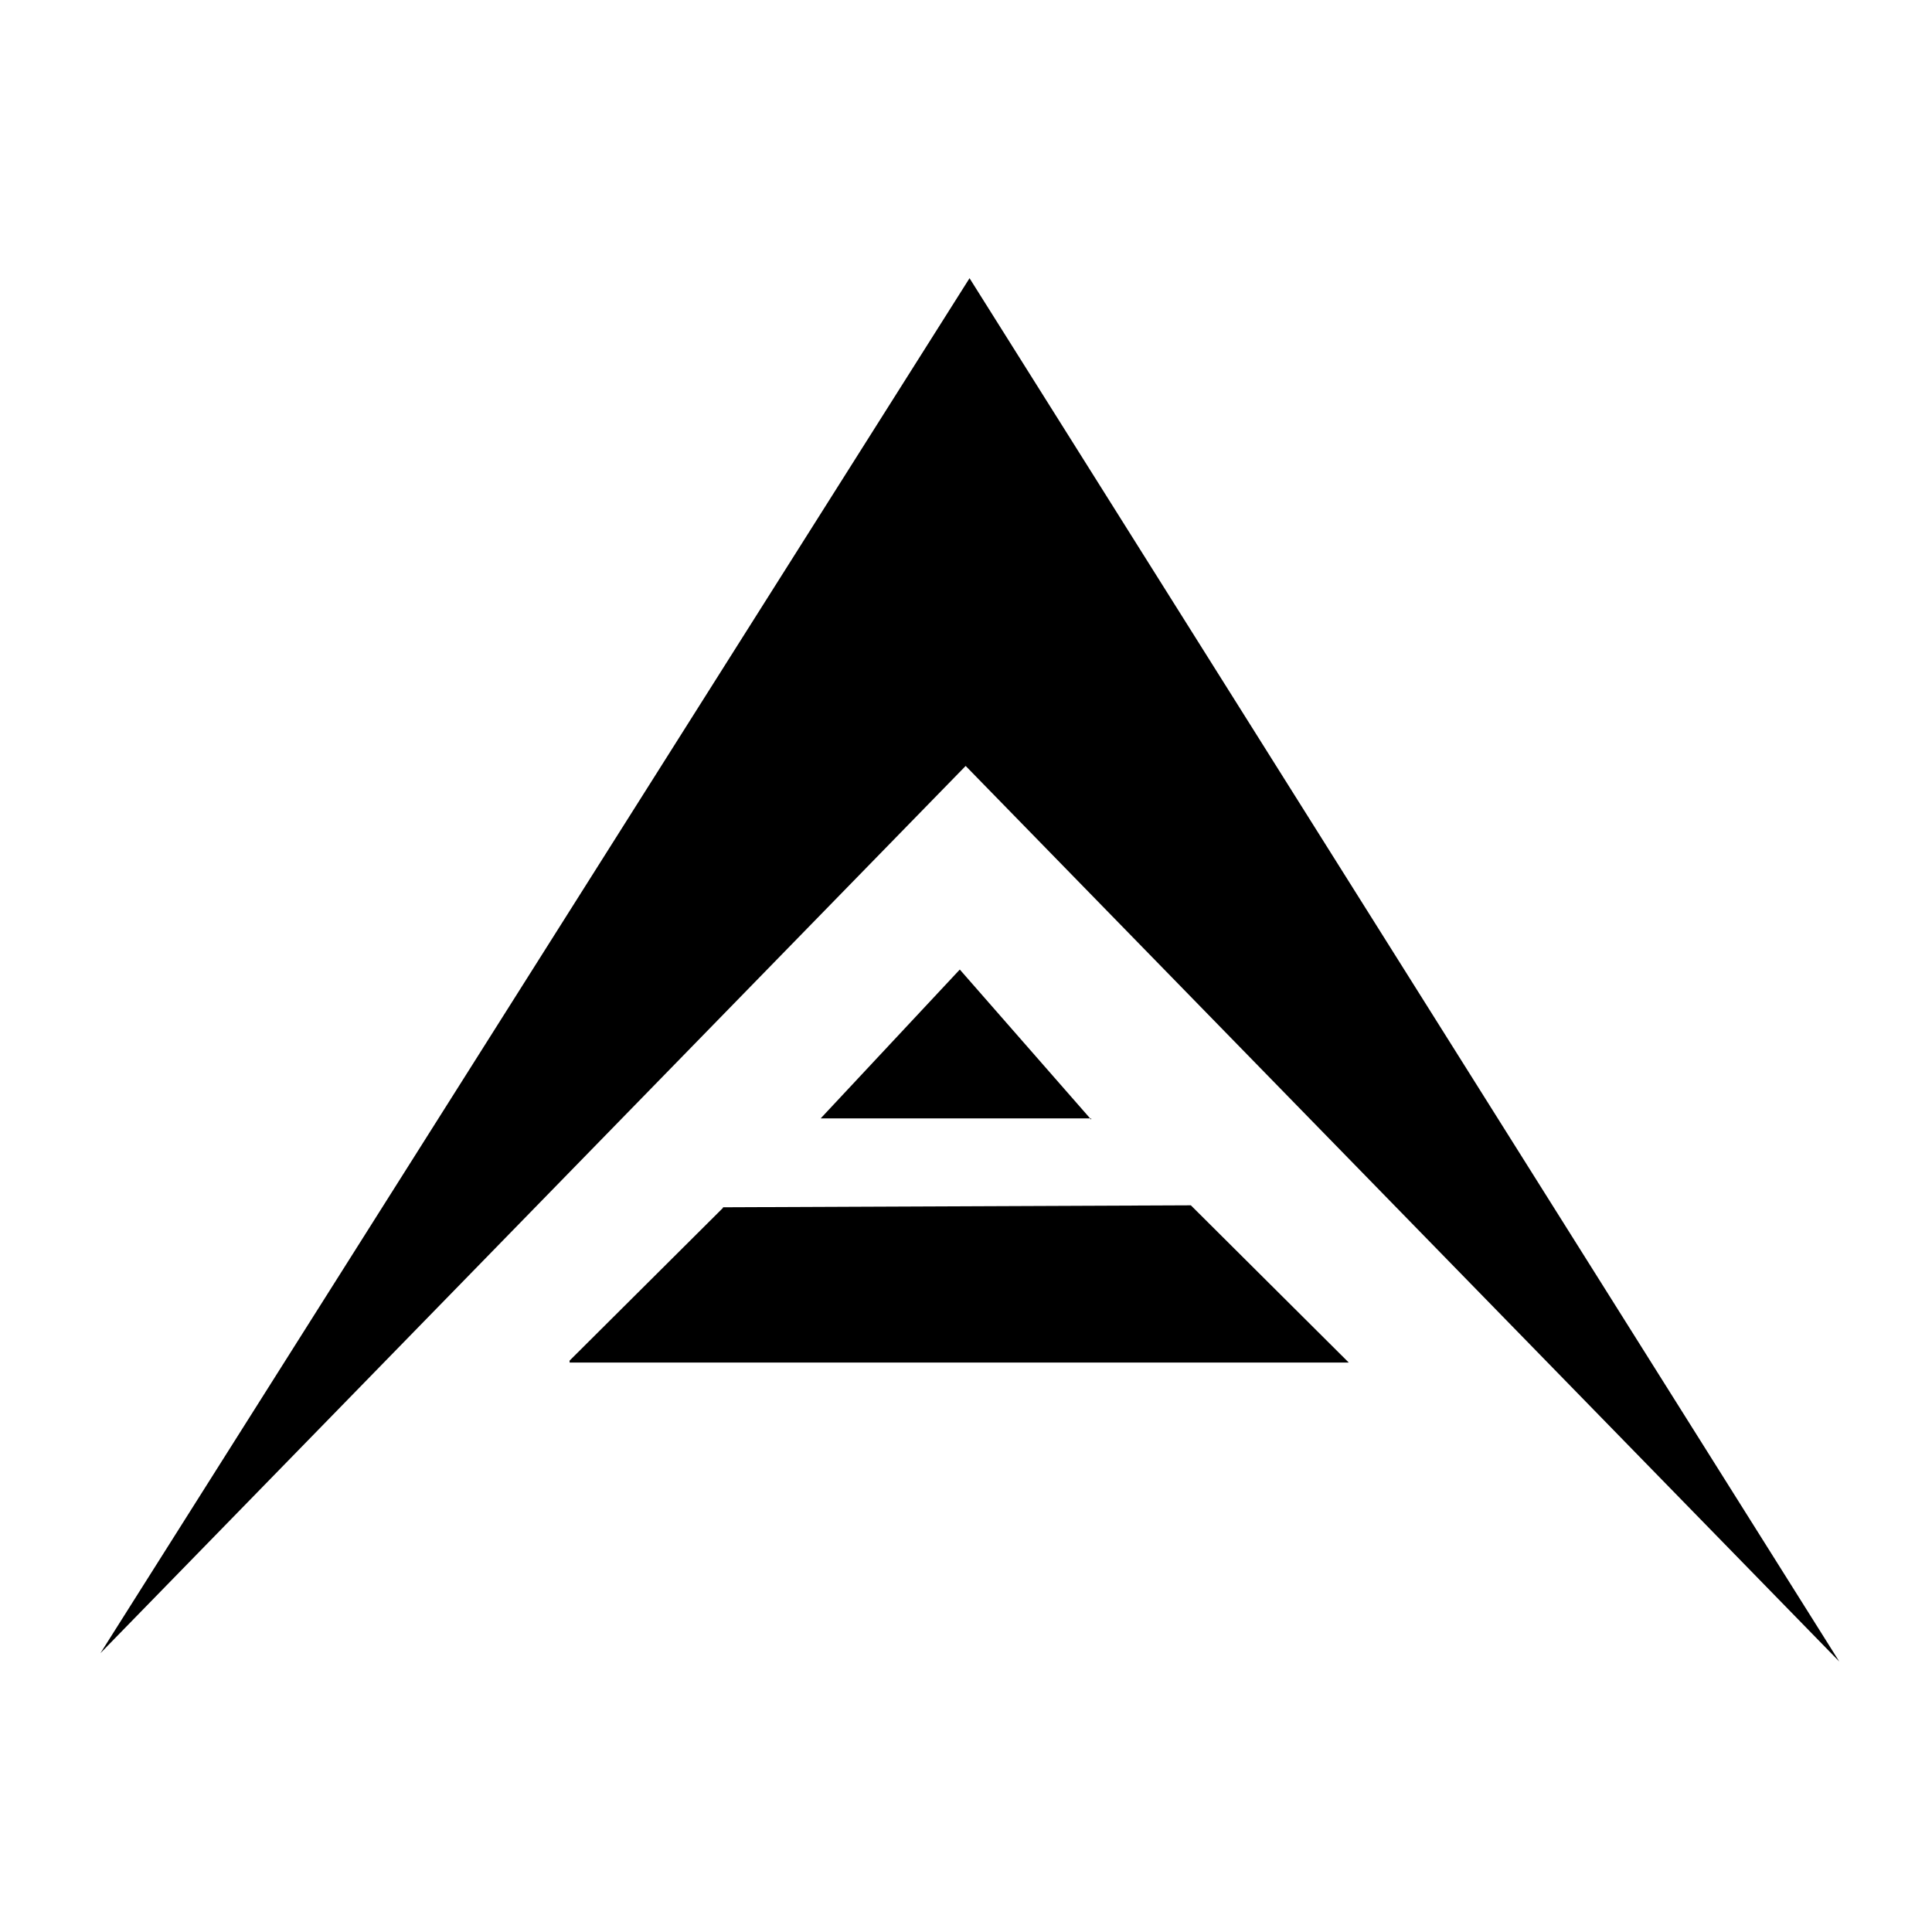
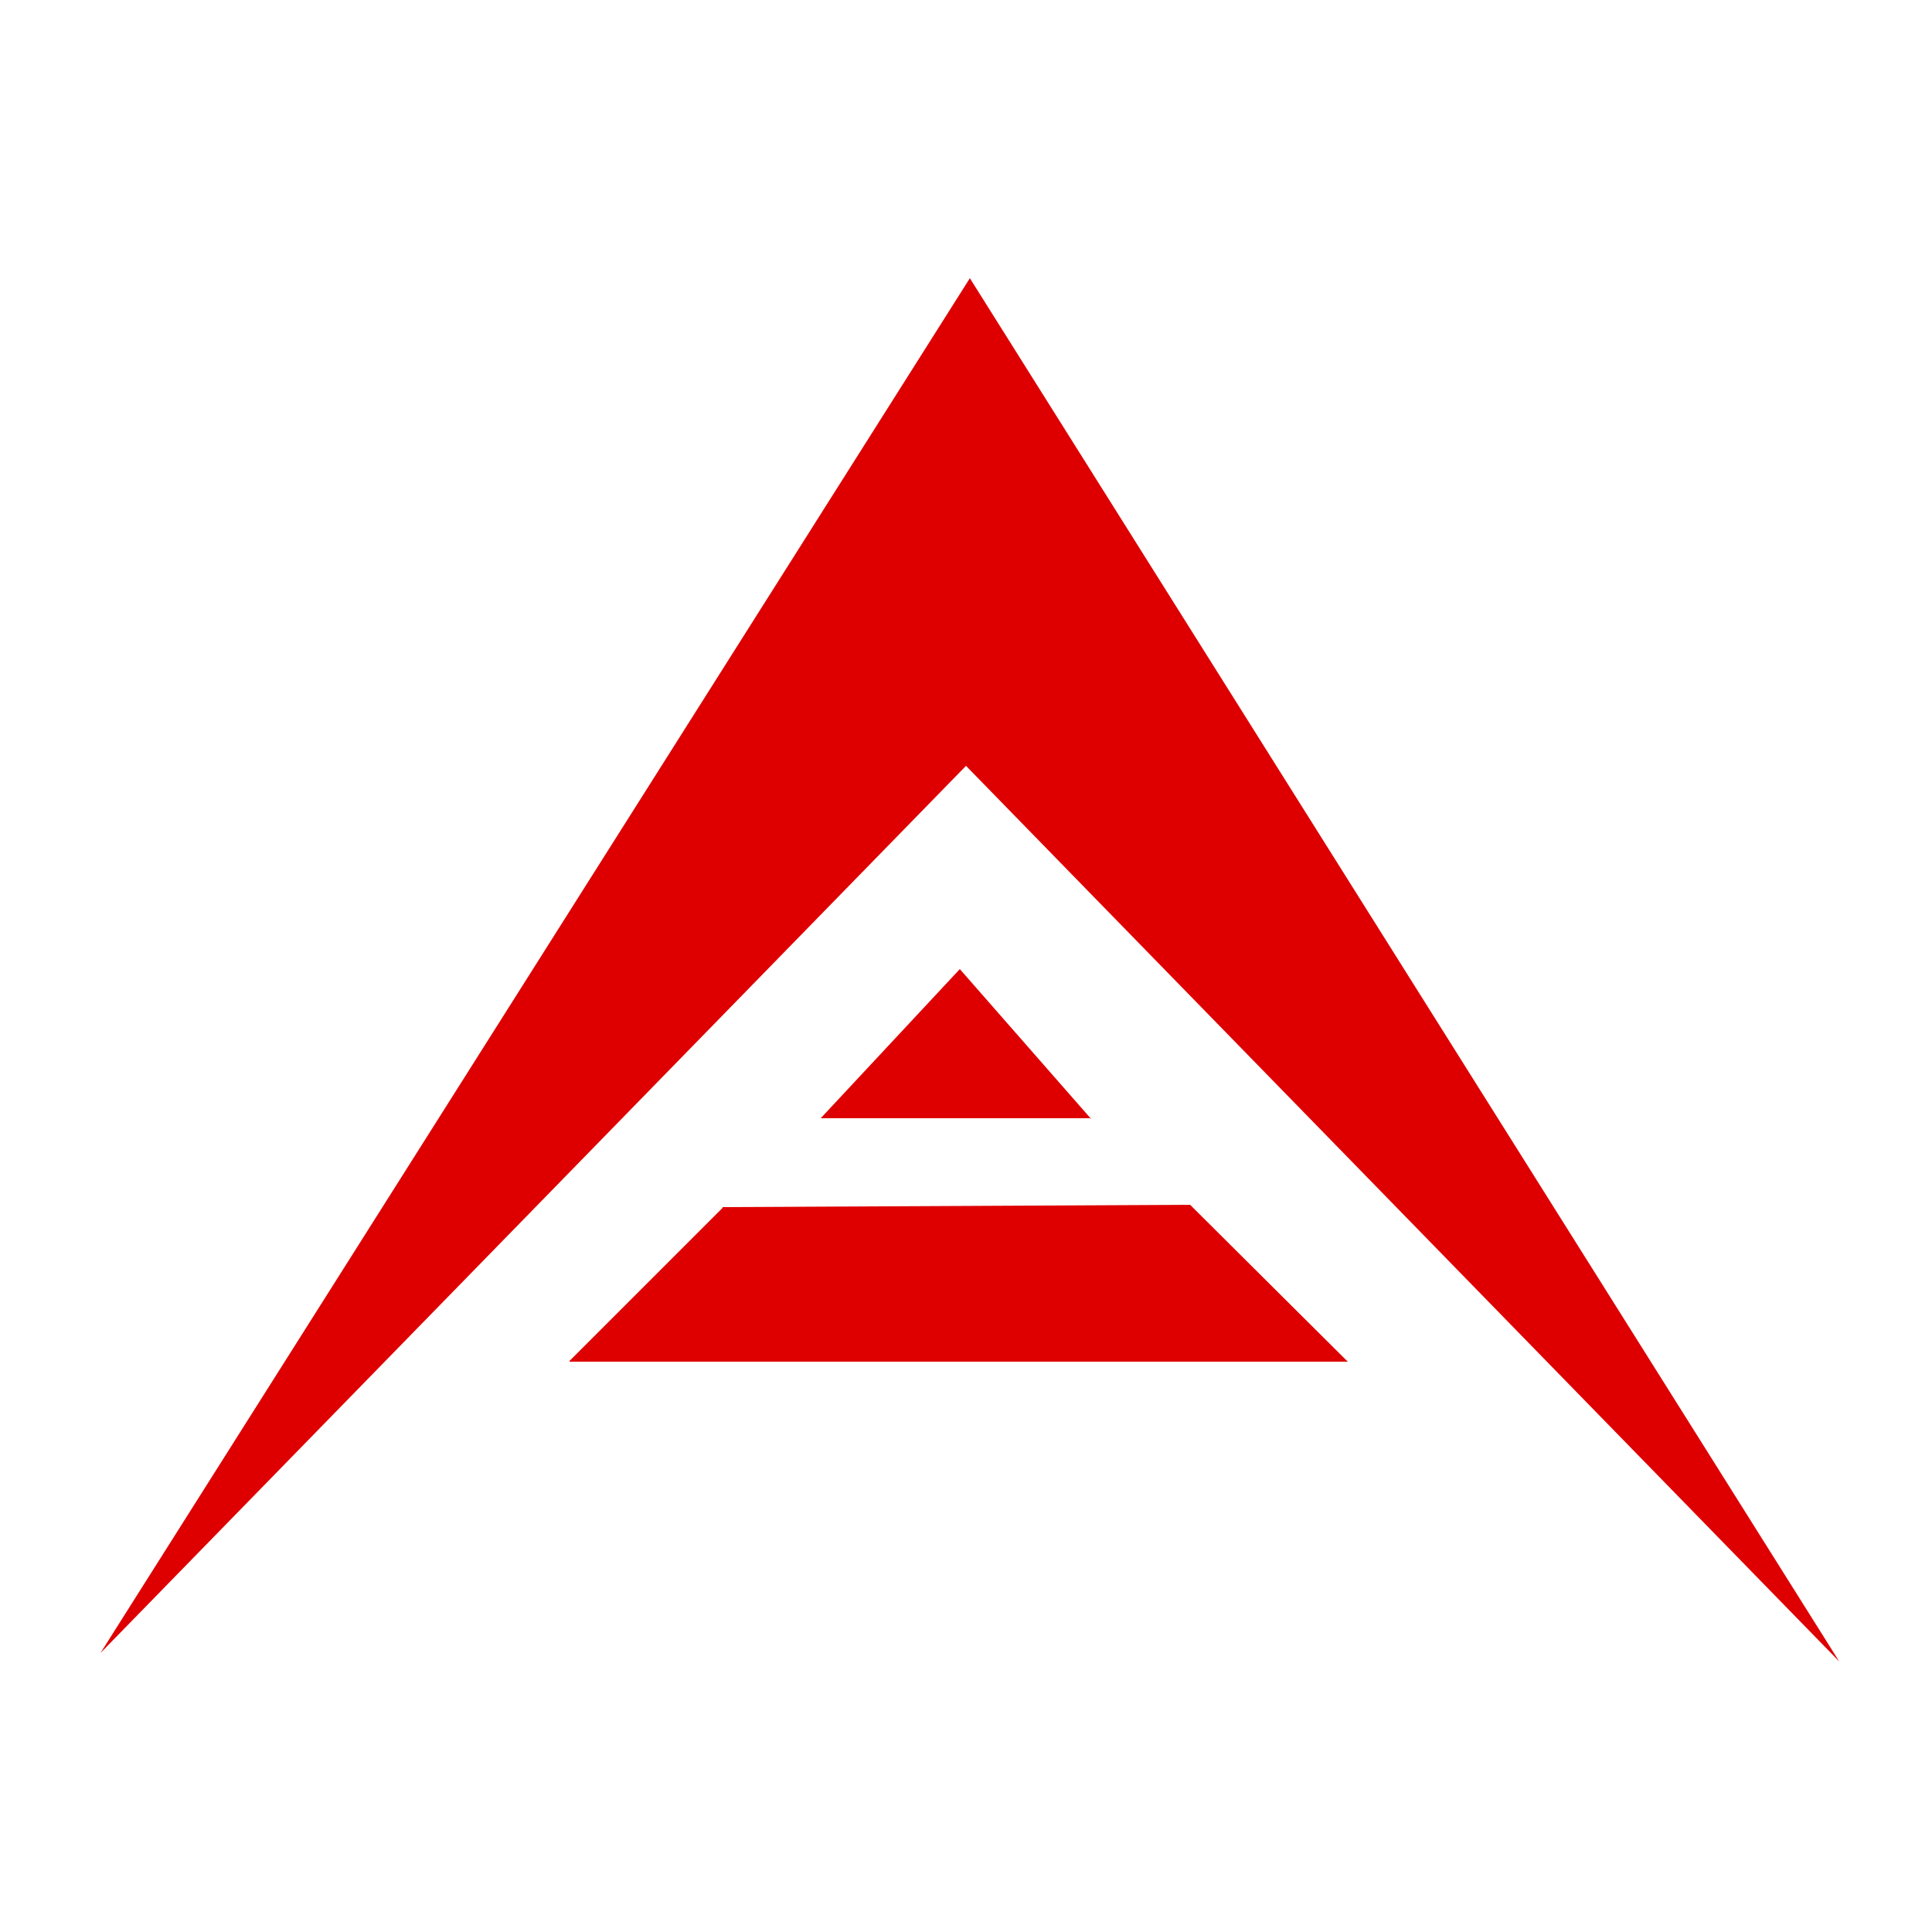
- <svg xmlns="http://www.w3.org/2000/svg" width="250" height="250" viewBox="0 0 250 250">
-   <path d="M124.956 99.113L13 213.916 125.458 36 238 215 124.956 99.113zm16.245 45.604h-35.003l18-19.258 17.003 19.42v-.162zM73.708 176.31l-.003-.246 19.845-19.76v-.082l60.546-.254 20.431 20.342H73.709z" />
+ <svg xmlns="http://www.w3.org/2000/svg" version="1.1" id="Layer_1" x="0px" y="0px" viewBox="0 0 250 250" style="enable-background:new 0 0 250 250;" xml:space="preserve">
+   <style type="text/css">
+ 	.st0{fill:#DE0000;}
+ </style>
+   <path class="st0" d="M125,99.1L13,213.9L125.5,36L238,215L125,99.1z M141.2,144.7h-35l18-19.3l17,19.4V144.7z M73.7,176.3l0-0.2  l19.8-19.8v-0.1l60.5-0.3l20.4,20.3H73.7L73.7,176.3z" />
</svg>
